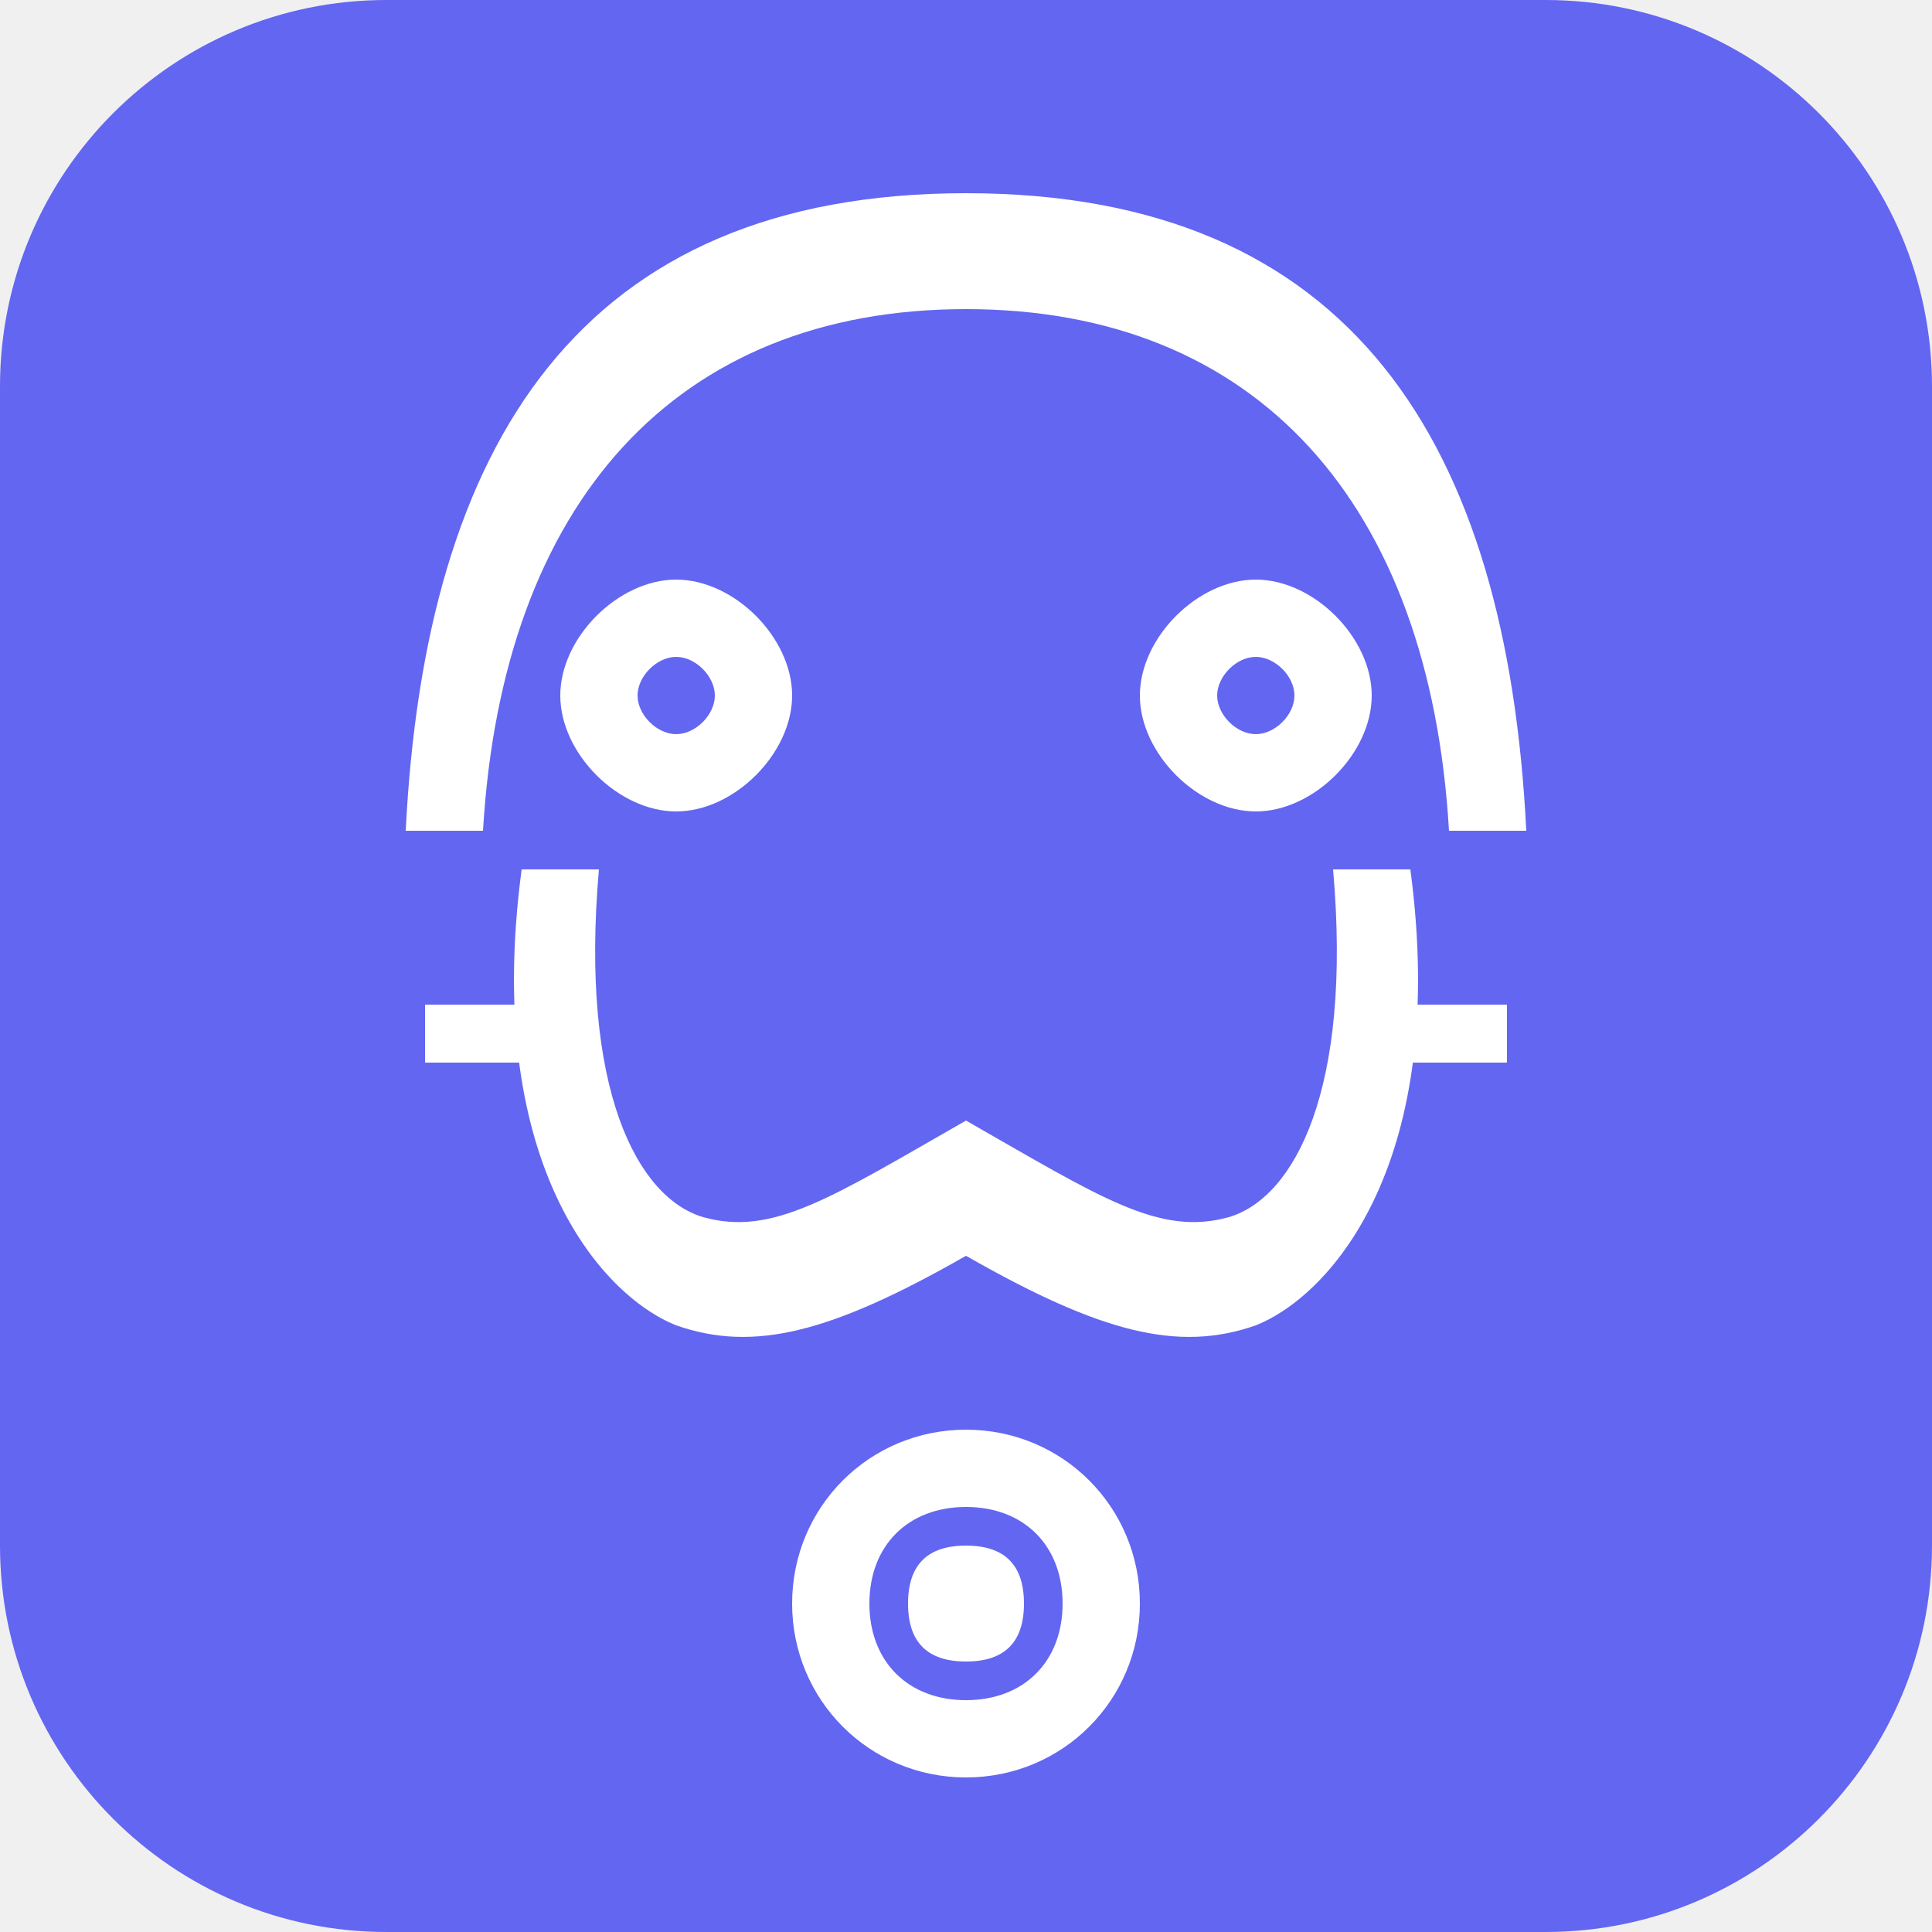
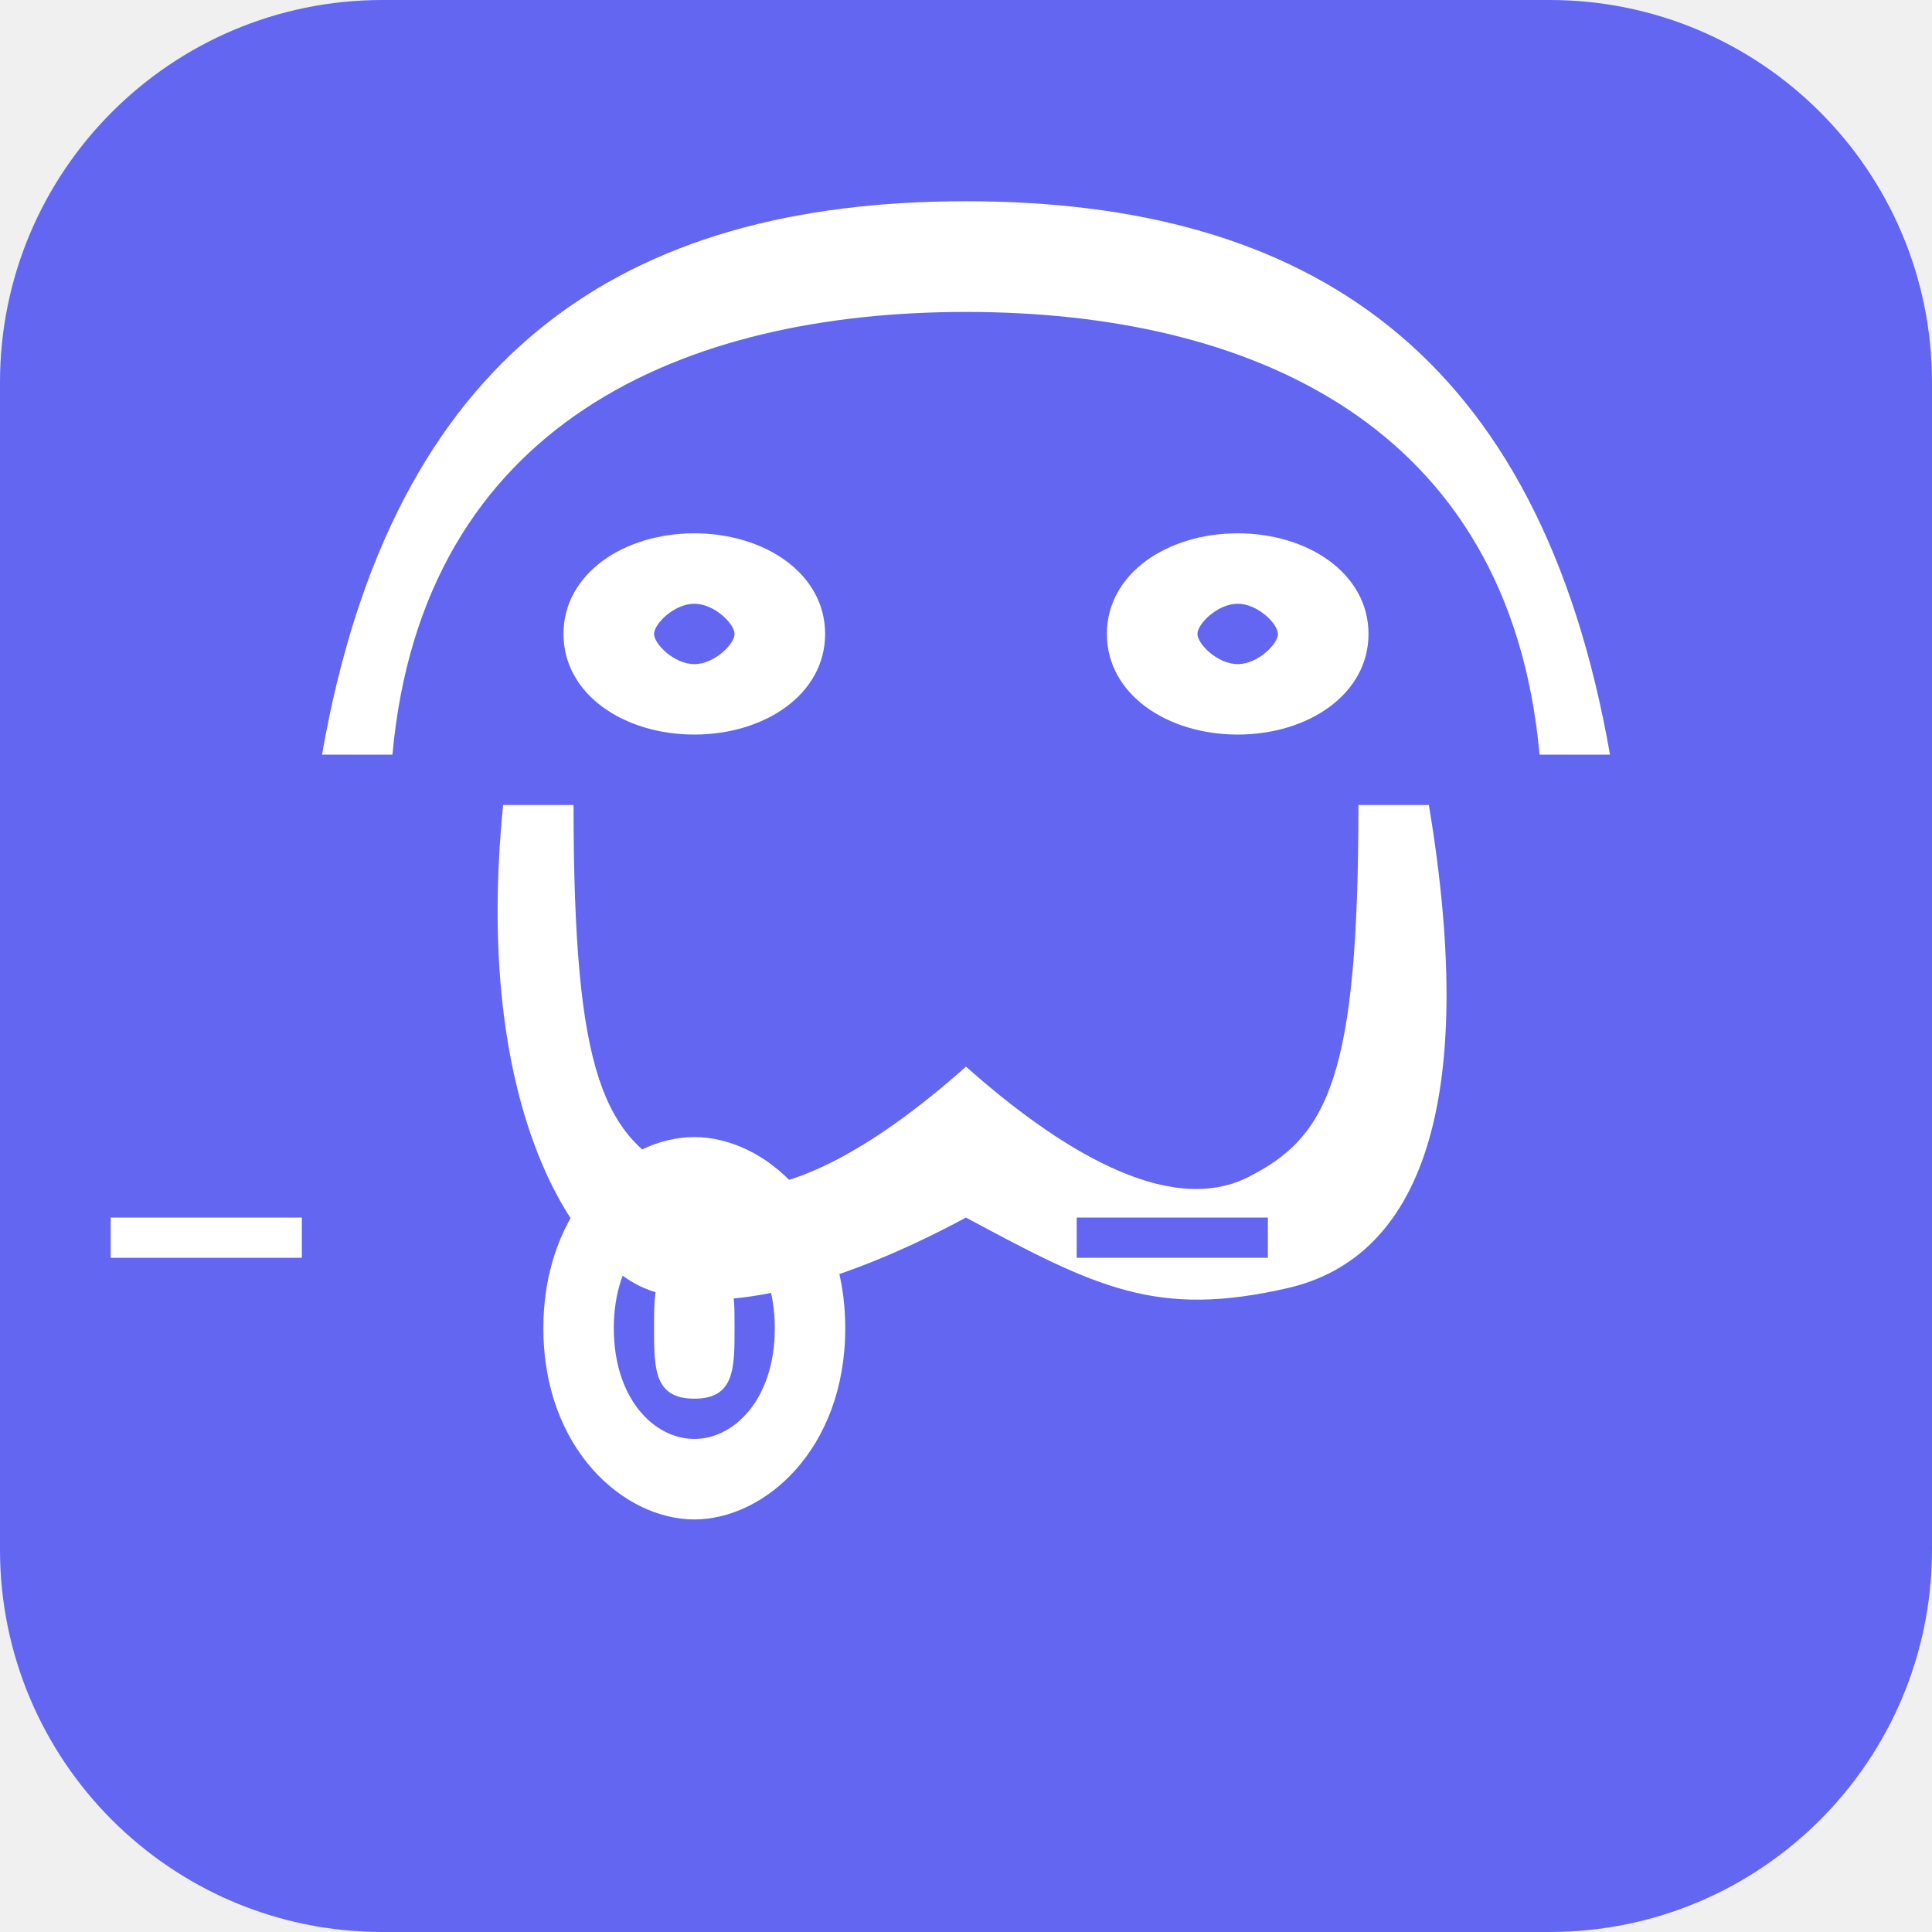
- <svg xmlns="http://www.w3.org/2000/svg" viewBox="0 0 500 500" width="192" height="192">
-   <rect width="500" height="500" fill="#6366f1" rx="100" ry="100" />
-   <path fill="#FFFFFF" d="M250,50 C150,50 110,115 105,215 L125,215 C130,130 175,80 250,80 C325,80 370,130 375,215 L395,215 C390,115 350,50 250,50 Z M135,225 C125,300 155,335 175,343 C195,350 215,345 250,325 C285,345 305,350 325,343 C345,335 375,300 365,225 L345,225 C350,282 335,310 318,315 C300,320 285,310 250,290 C215,310 200,320 182,315 C165,310 150,282 155,225 L135,225 Z M175,150 C160,150 145,165 145,180 C145,195 160,210 175,210 C190,210 205,195 205,180 C205,165 190,150 175,150 Z M325,150 C310,150 295,165 295,180 C295,195 310,210 325,210 C340,210 355,195 355,180 C355,165 340,150 325,150 Z M175,170 C180,170 185,175 185,180 C185,185 180,190 175,190 C170,190 165,185 165,180 C165,175 170,170 175,170 Z M325,170 C330,170 335,175 335,180 C335,185 330,190 325,190 C320,190 315,185 315,180 C315,175 320,170 325,170 Z M250,370 C225,370 205,390 205,415 C205,440 225,460 250,460 C275,460 295,440 295,415 C295,390 275,370 250,370 Z M250,390 C265,390 275,400 275,415 C275,430 265,440 250,440 C235,440 225,430 225,415 C225,400 235,390 250,390 Z M250,400 C240,400 235,405 235,415 C235,425 240,430 250,430 C260,430 265,425 265,415 C265,405 260,400 250,400 Z M110,260 L110,275 L150,275 L150,260 L110,260 Z M350,260 L350,275 L390,275 L390,260 L350,260 Z" />
+ <svg xmlns="http://www.w3.org/2000/svg" viewBox="0 0 192 192" width="192" height="192">
+   <rect width="192" height="192" fill="#6366f1" rx="38" ry="38" />
+   <path d="M96 20C62 20 39 35 32 75h7c3-33 29-44 57-44s54 11 57 44h7C153 35 130 20 96 20zM50 80c-3 30 7 45 14 48s19 0 32-7c13 7 19 10 32 7s19-18 14-48h-7c0 27-3 33-11 37s-19-3-28-11c-9 8-20 15-28 11s-11-10-11-37h-7zm19-27c-7 0-13 4-13 10s6 10 13 10 13-4 13-10-6-10-13-10zm54 0c-7 0-13 4-13 10s6 10 13 10 13-4 13-10-6-10-13-10zm-54 7c2 0 4 2 4 3s-2 3-4 3-4-2-4-3 2-3 4-3zm54 0c2 0 4 2 4 3s-2 3-4 3-4-2-4-3 2-3 4-3zm-54 53c-7 0-15 7-15 19s8 19 15 19 15-7 15-19-8-19-15-19zm0 8c4 0 8 4 8 11s-4 11-8 11-8-4-8-11 4-11 8-11zm0 4c-4 0-4 3-4 7s0 7 4 7 4-3 4-7-0-7-4-7zm-58-4h19v4h-19v-4zm96 0h19v4h-19v-4z" fill="white" />
</svg>
